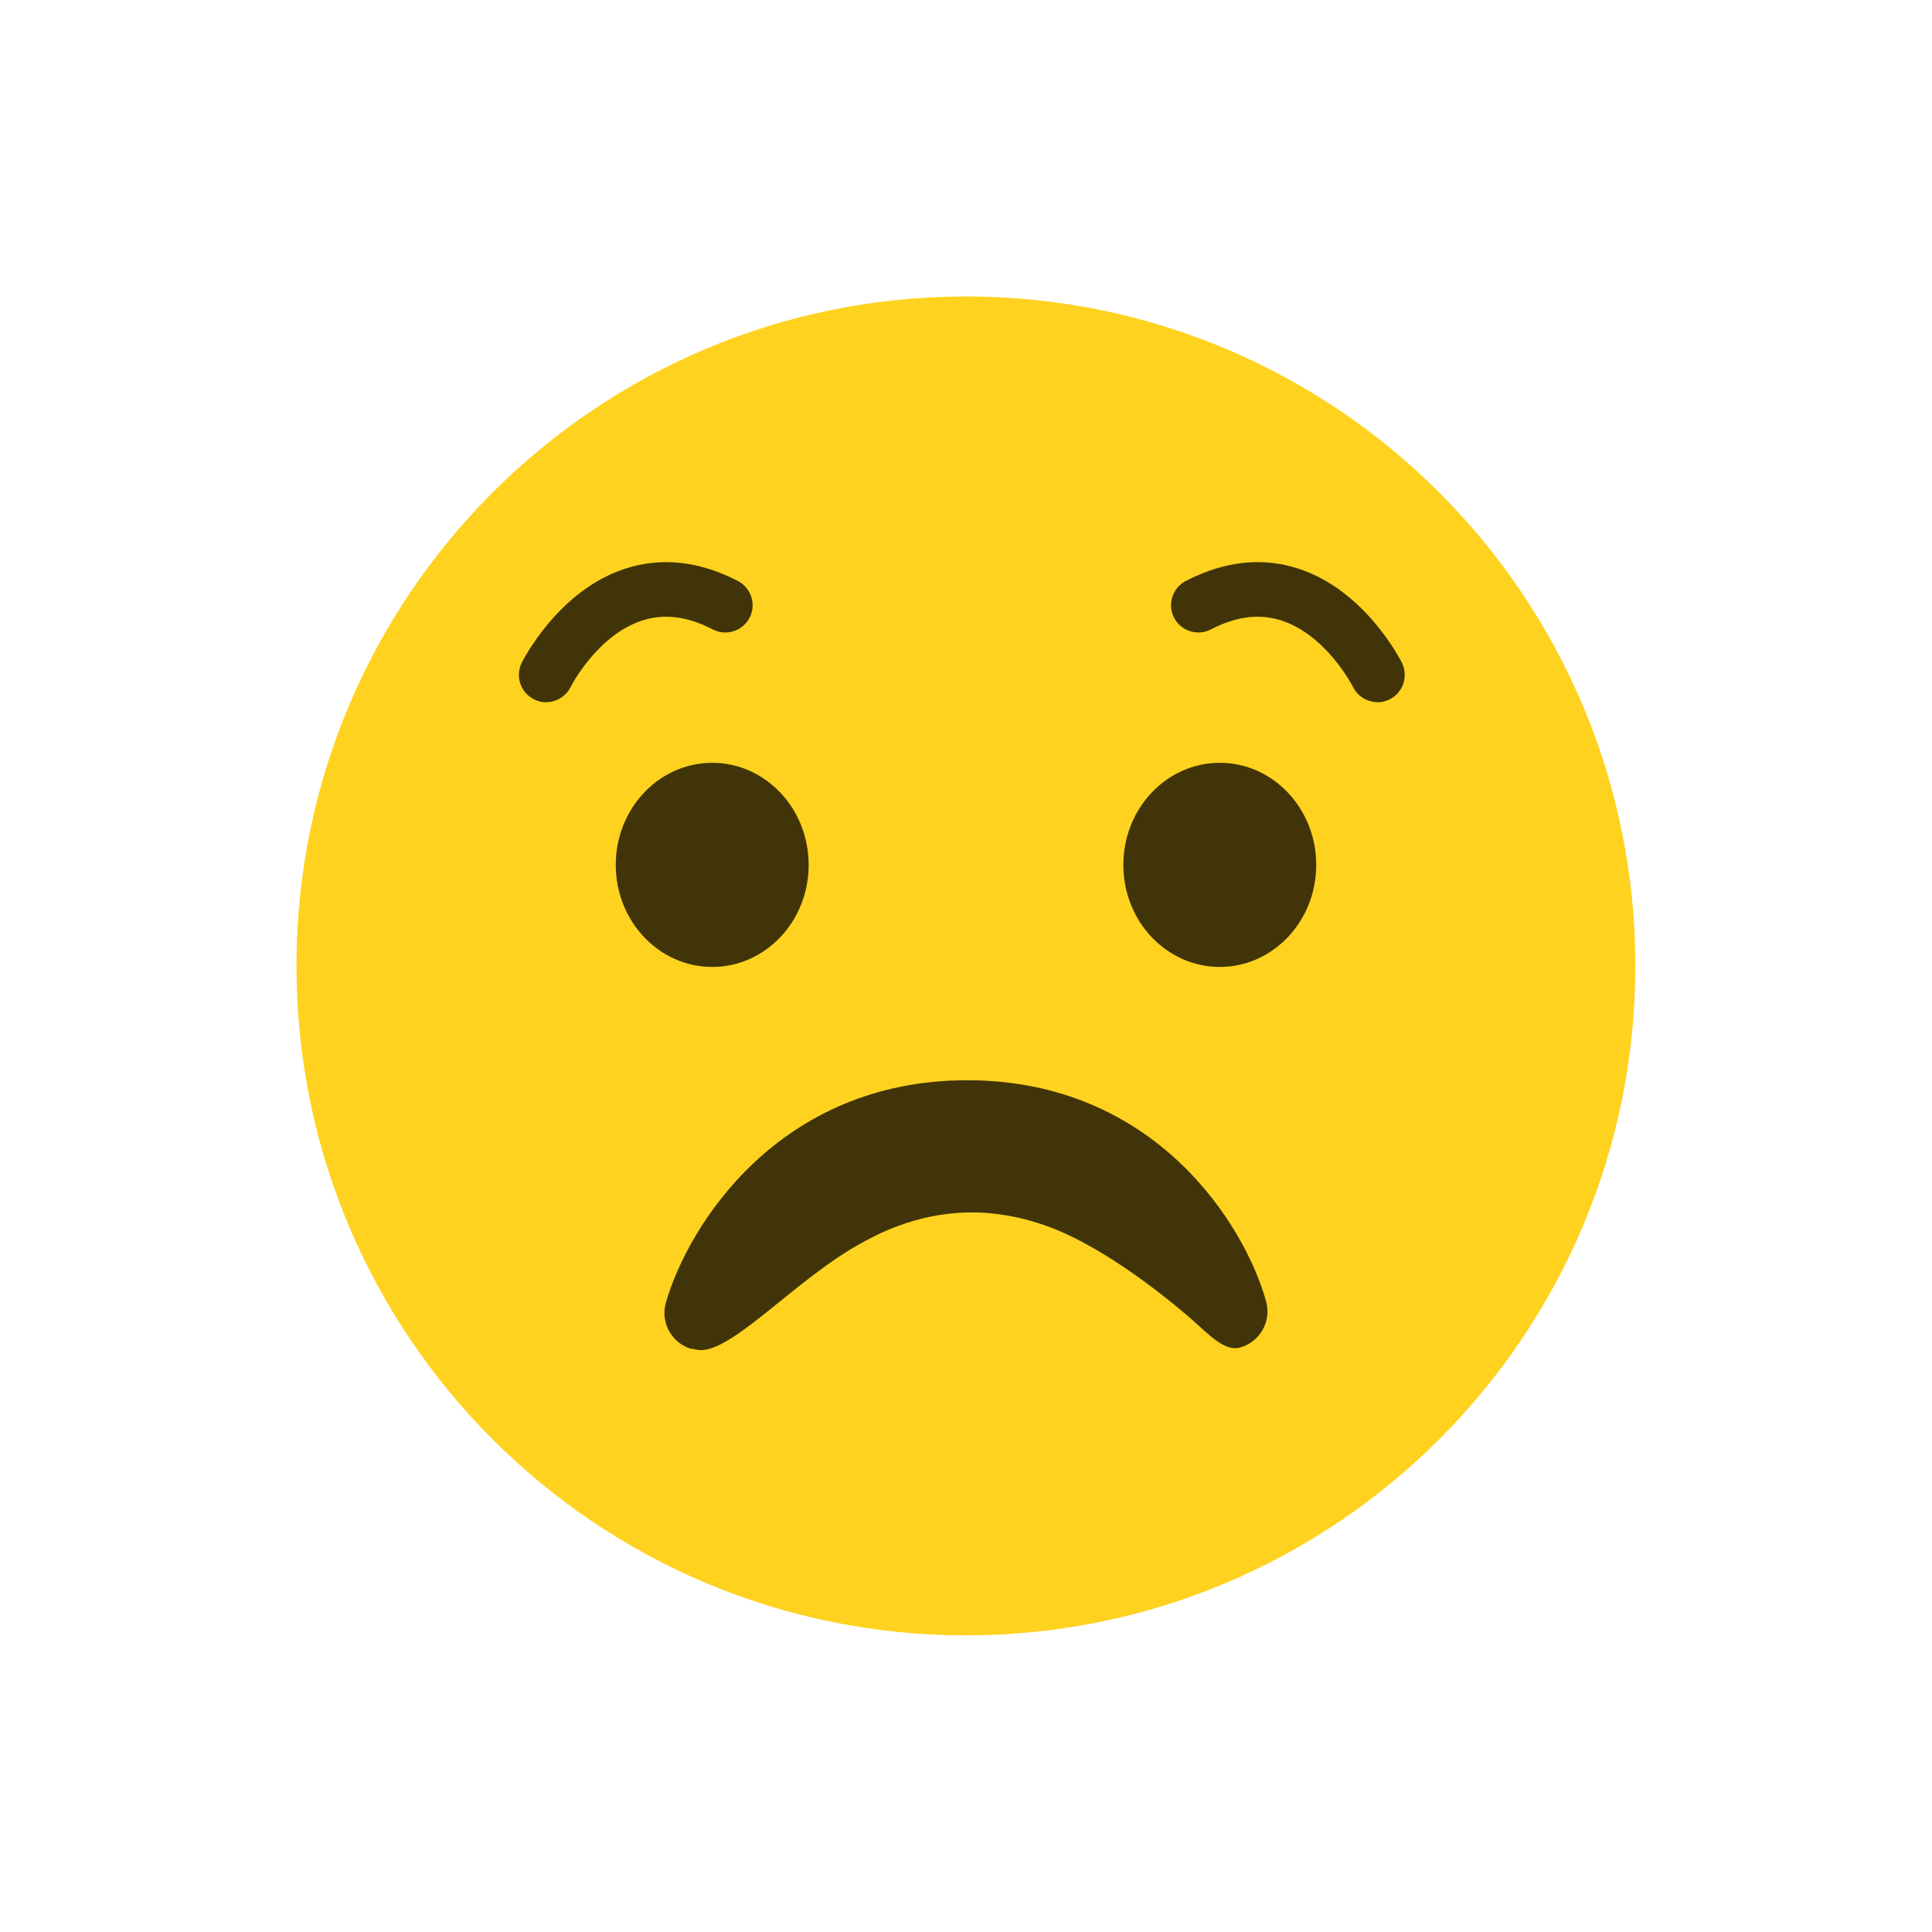
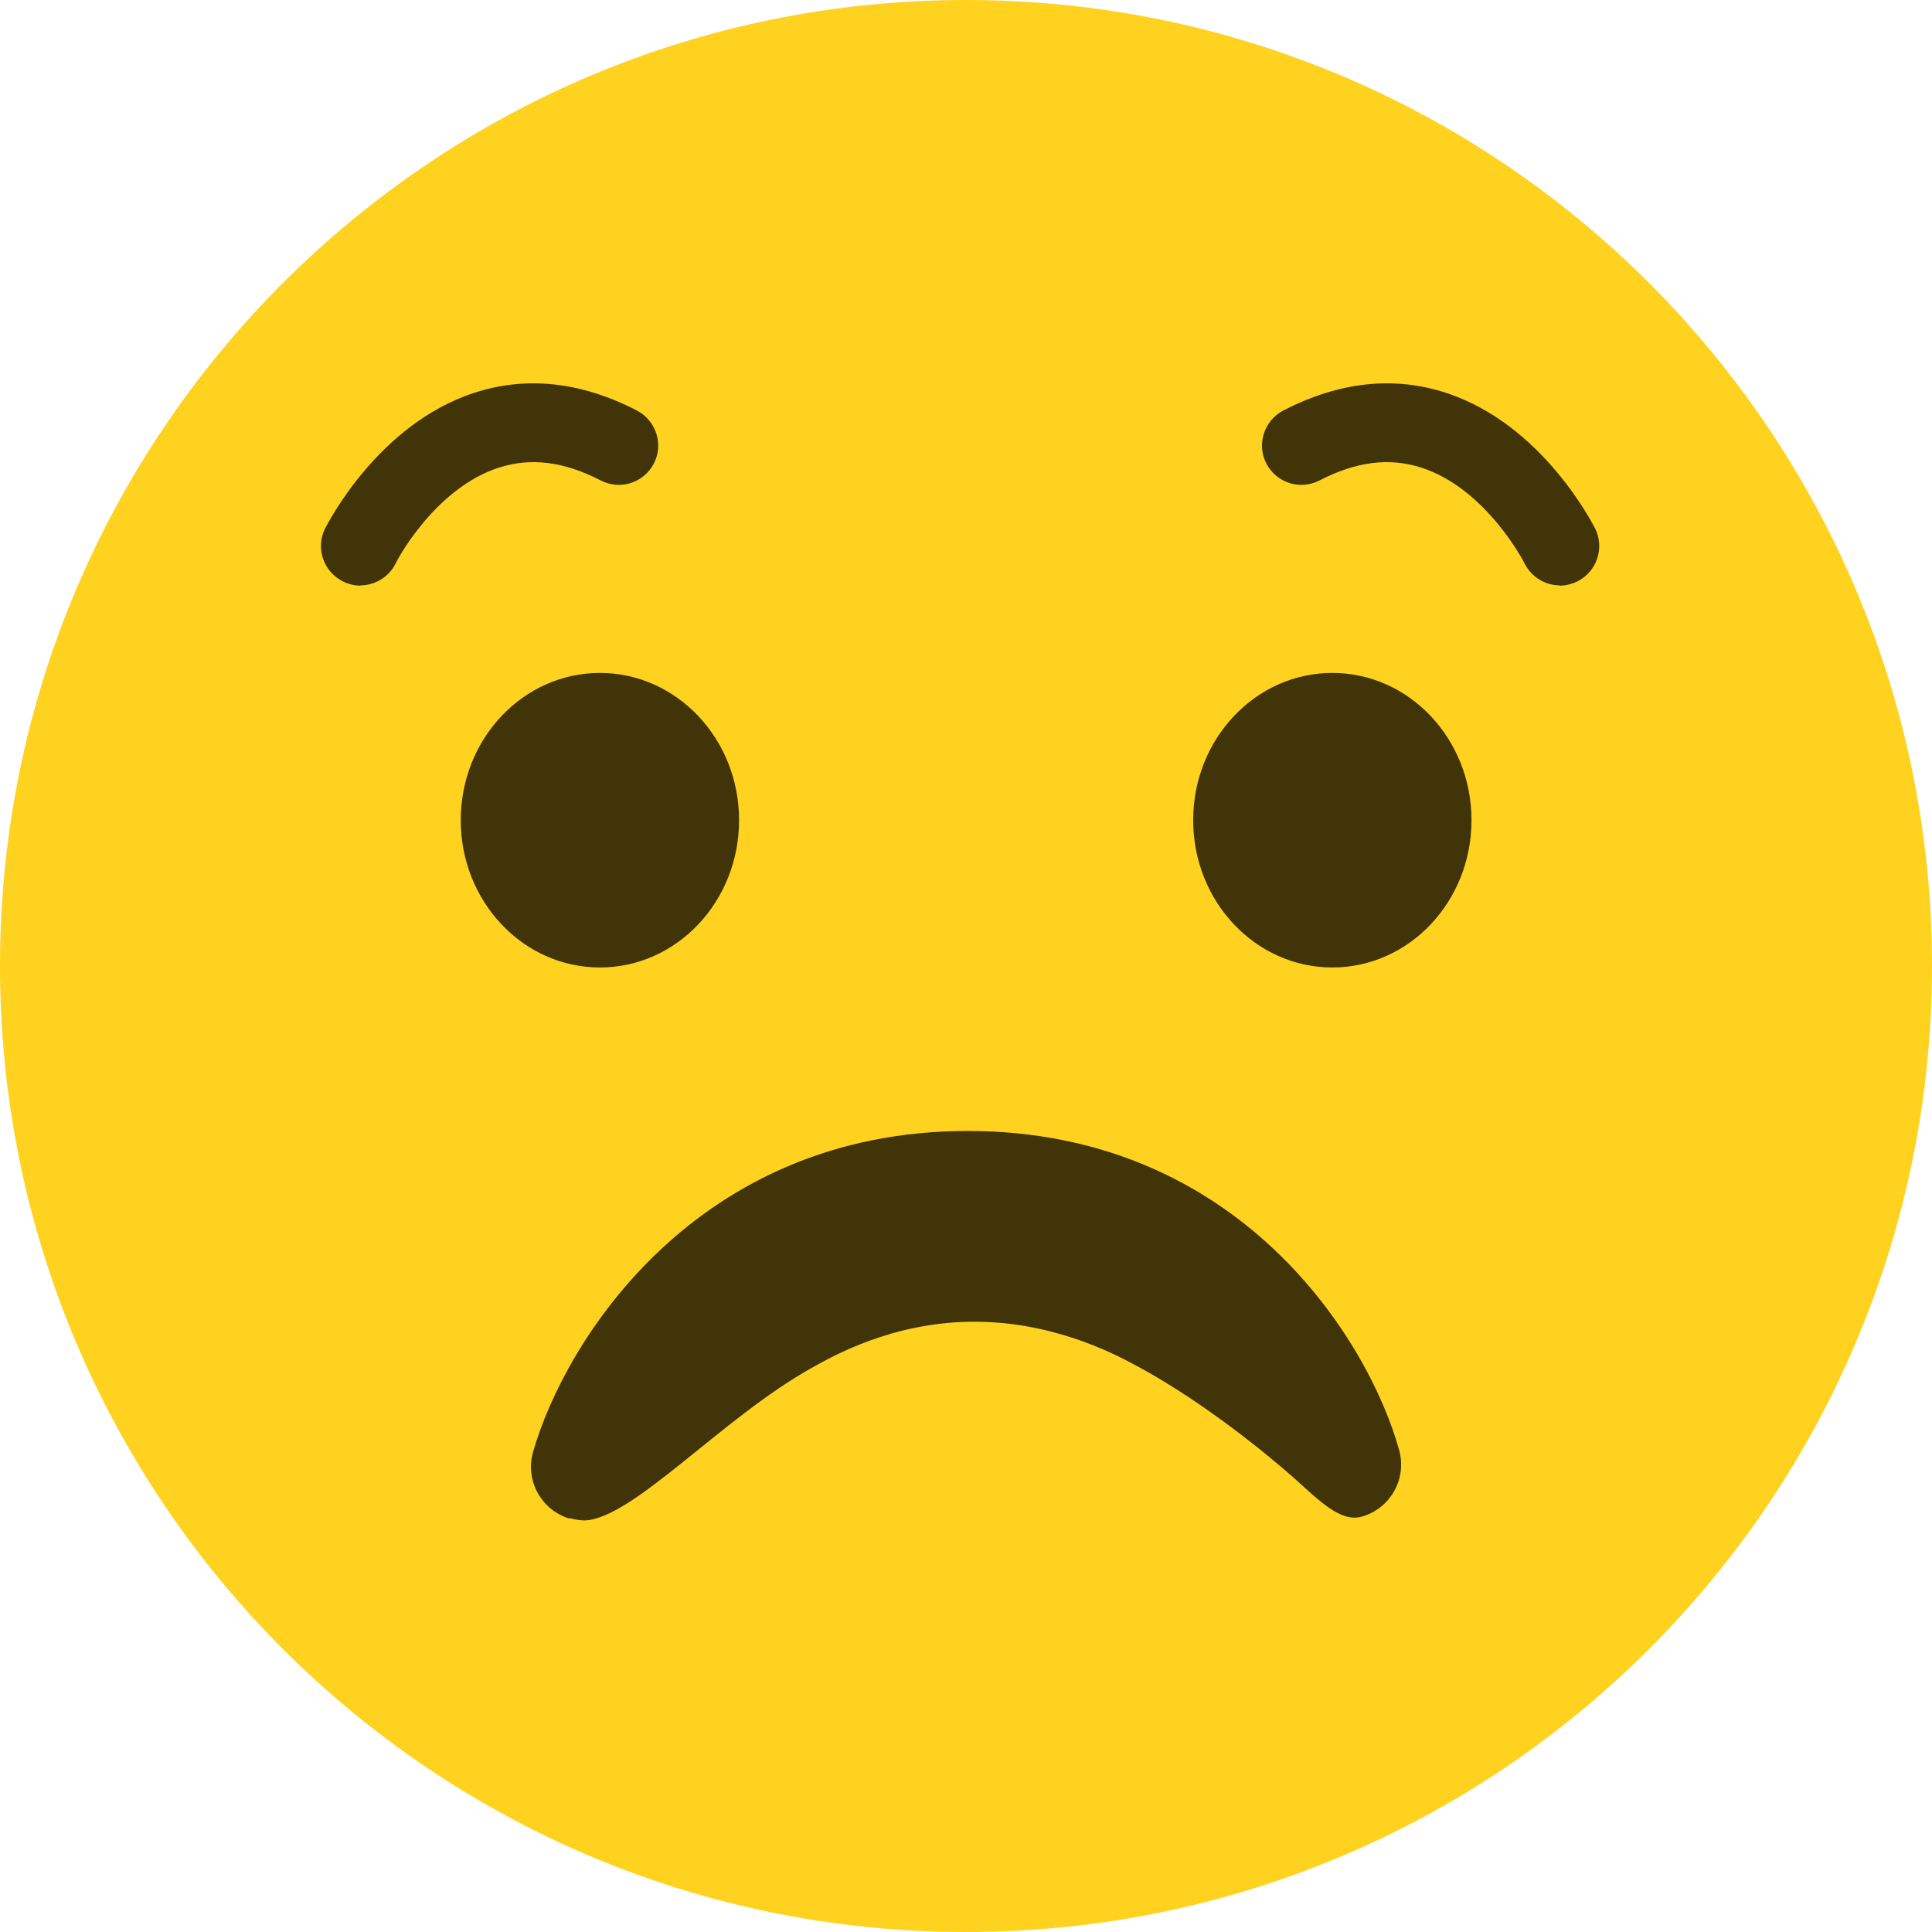
- <svg xmlns="http://www.w3.org/2000/svg" id="Camada_1" data-name="Camada 1" viewBox="0 0 113.39 113.39">
+ <svg xmlns="http://www.w3.org/2000/svg" id="Camada_1" version="1.1" viewBox="0 0 78.58 78.58">
  <defs>
    <style>
-       .cls-1 {
+       .st0 {
        fill: #ffd21f;
      }

-       .cls-2 {
+       .st1 {
        fill: #403408;
      }
    </style>
  </defs>
-   <circle class="cls-1" cx="56.69" cy="56.69" r="39.29" />
+   <circle class="st0" cx="39.29" cy="39.29" r="39.29" />
  <g>
-     <ellipse class="cls-2" cx="41.8" cy="50.76" rx="5.66" ry="5.99" />
-     <ellipse class="cls-2" cx="71.59" cy="50.76" rx="5.66" ry="5.99" />
+     <ellipse class="st1" cx="24.4" cy="33.36" rx="5.66" ry="5.99" />
+     <ellipse class="st1" cx="54.19" cy="33.36" rx="5.66" ry="5.99" />
  </g>
-   <path class="cls-2" d="M40.59,79.15c.28.08.51.09.61.09,1.97-.1,5.55-4.15,9.19-6.19.92-.52,3.26-1.83,6.42-1.89,3.27-.06,5.81,1.25,6.72,1.74,3.38,1.79,6.54,4.65,6.54,4.65.98.88,1.85,1.77,2.7,1.54,1.17-.32,1.86-1.53,1.54-2.7-1.24-4.49-6.5-12.99-17.55-12.99s-16.39,8.54-17.68,13.06c-.33,1.16.34,2.37,1.5,2.71Z" />
+   <path class="st1" d="M23.19,61.75c.28.08.51.09.61.09,1.97-.1,5.55-4.15,9.19-6.19.92-.52,3.26-1.83,6.42-1.89,3.27-.06,5.81,1.25,6.72,1.74,3.38,1.79,6.54,4.65,6.54,4.65.98.88,1.85,1.77,2.7,1.54,1.17-.32,1.86-1.53,1.54-2.7-1.24-4.49-6.5-12.99-17.55-12.99s-16.39,8.54-17.68,13.06c-.33,1.16.34,2.37,1.5,2.71v-.02Z" />
  <g>
-     <path class="cls-2" d="M80.85,41.21c-.59,0-1.16-.33-1.44-.89-.01-.03-1.56-3.05-4.2-3.9-1.3-.42-2.65-.25-4.14.52-.79.41-1.75.1-2.16-.68-.41-.78-.1-1.75.68-2.16,2.26-1.17,4.49-1.42,6.63-.72,3.92,1.28,5.97,5.35,6.06,5.52.39.79.07,1.75-.73,2.15-.23.11-.47.17-.71.17Z" />
-     <path class="cls-2" d="M32.05,41.21c.59,0,1.16-.33,1.44-.89.01-.03,1.56-3.05,4.2-3.9,1.3-.42,2.65-.25,4.14.52.79.41,1.75.1,2.16-.68.41-.78.1-1.75-.68-2.16-2.26-1.17-4.49-1.42-6.63-.72-3.92,1.28-5.97,5.35-6.06,5.52-.39.79-.07,1.75.73,2.15.23.11.47.17.71.17Z" />
+     <path class="st1" d="M63.45,23.81c-.59,0-1.16-.33-1.44-.89-.01-.03-1.56-3.05-4.2-3.9-1.3-.42-2.65-.25-4.14.52-.79.41-1.75.1-2.16-.68s-.1-1.75.68-2.16c2.26-1.17,4.49-1.42,6.63-.72,3.92,1.28,5.97,5.35,6.06,5.52.39.79.07,1.75-.73,2.15-.23.11-.47.17-.71.17h.01Z" />
+     <path class="st1" d="M14.65,23.81c.59,0,1.16-.33,1.44-.89,0-.03,1.56-3.05,4.2-3.9,1.3-.42,2.65-.25,4.14.52.79.41,1.75.1,2.16-.68s.1-1.75-.68-2.16c-2.26-1.17-4.49-1.42-6.63-.72-3.92,1.28-5.97,5.35-6.06,5.52-.39.79-.07,1.75.73,2.15.23.11.47.17.71.17h0Z" />
  </g>
</svg>
